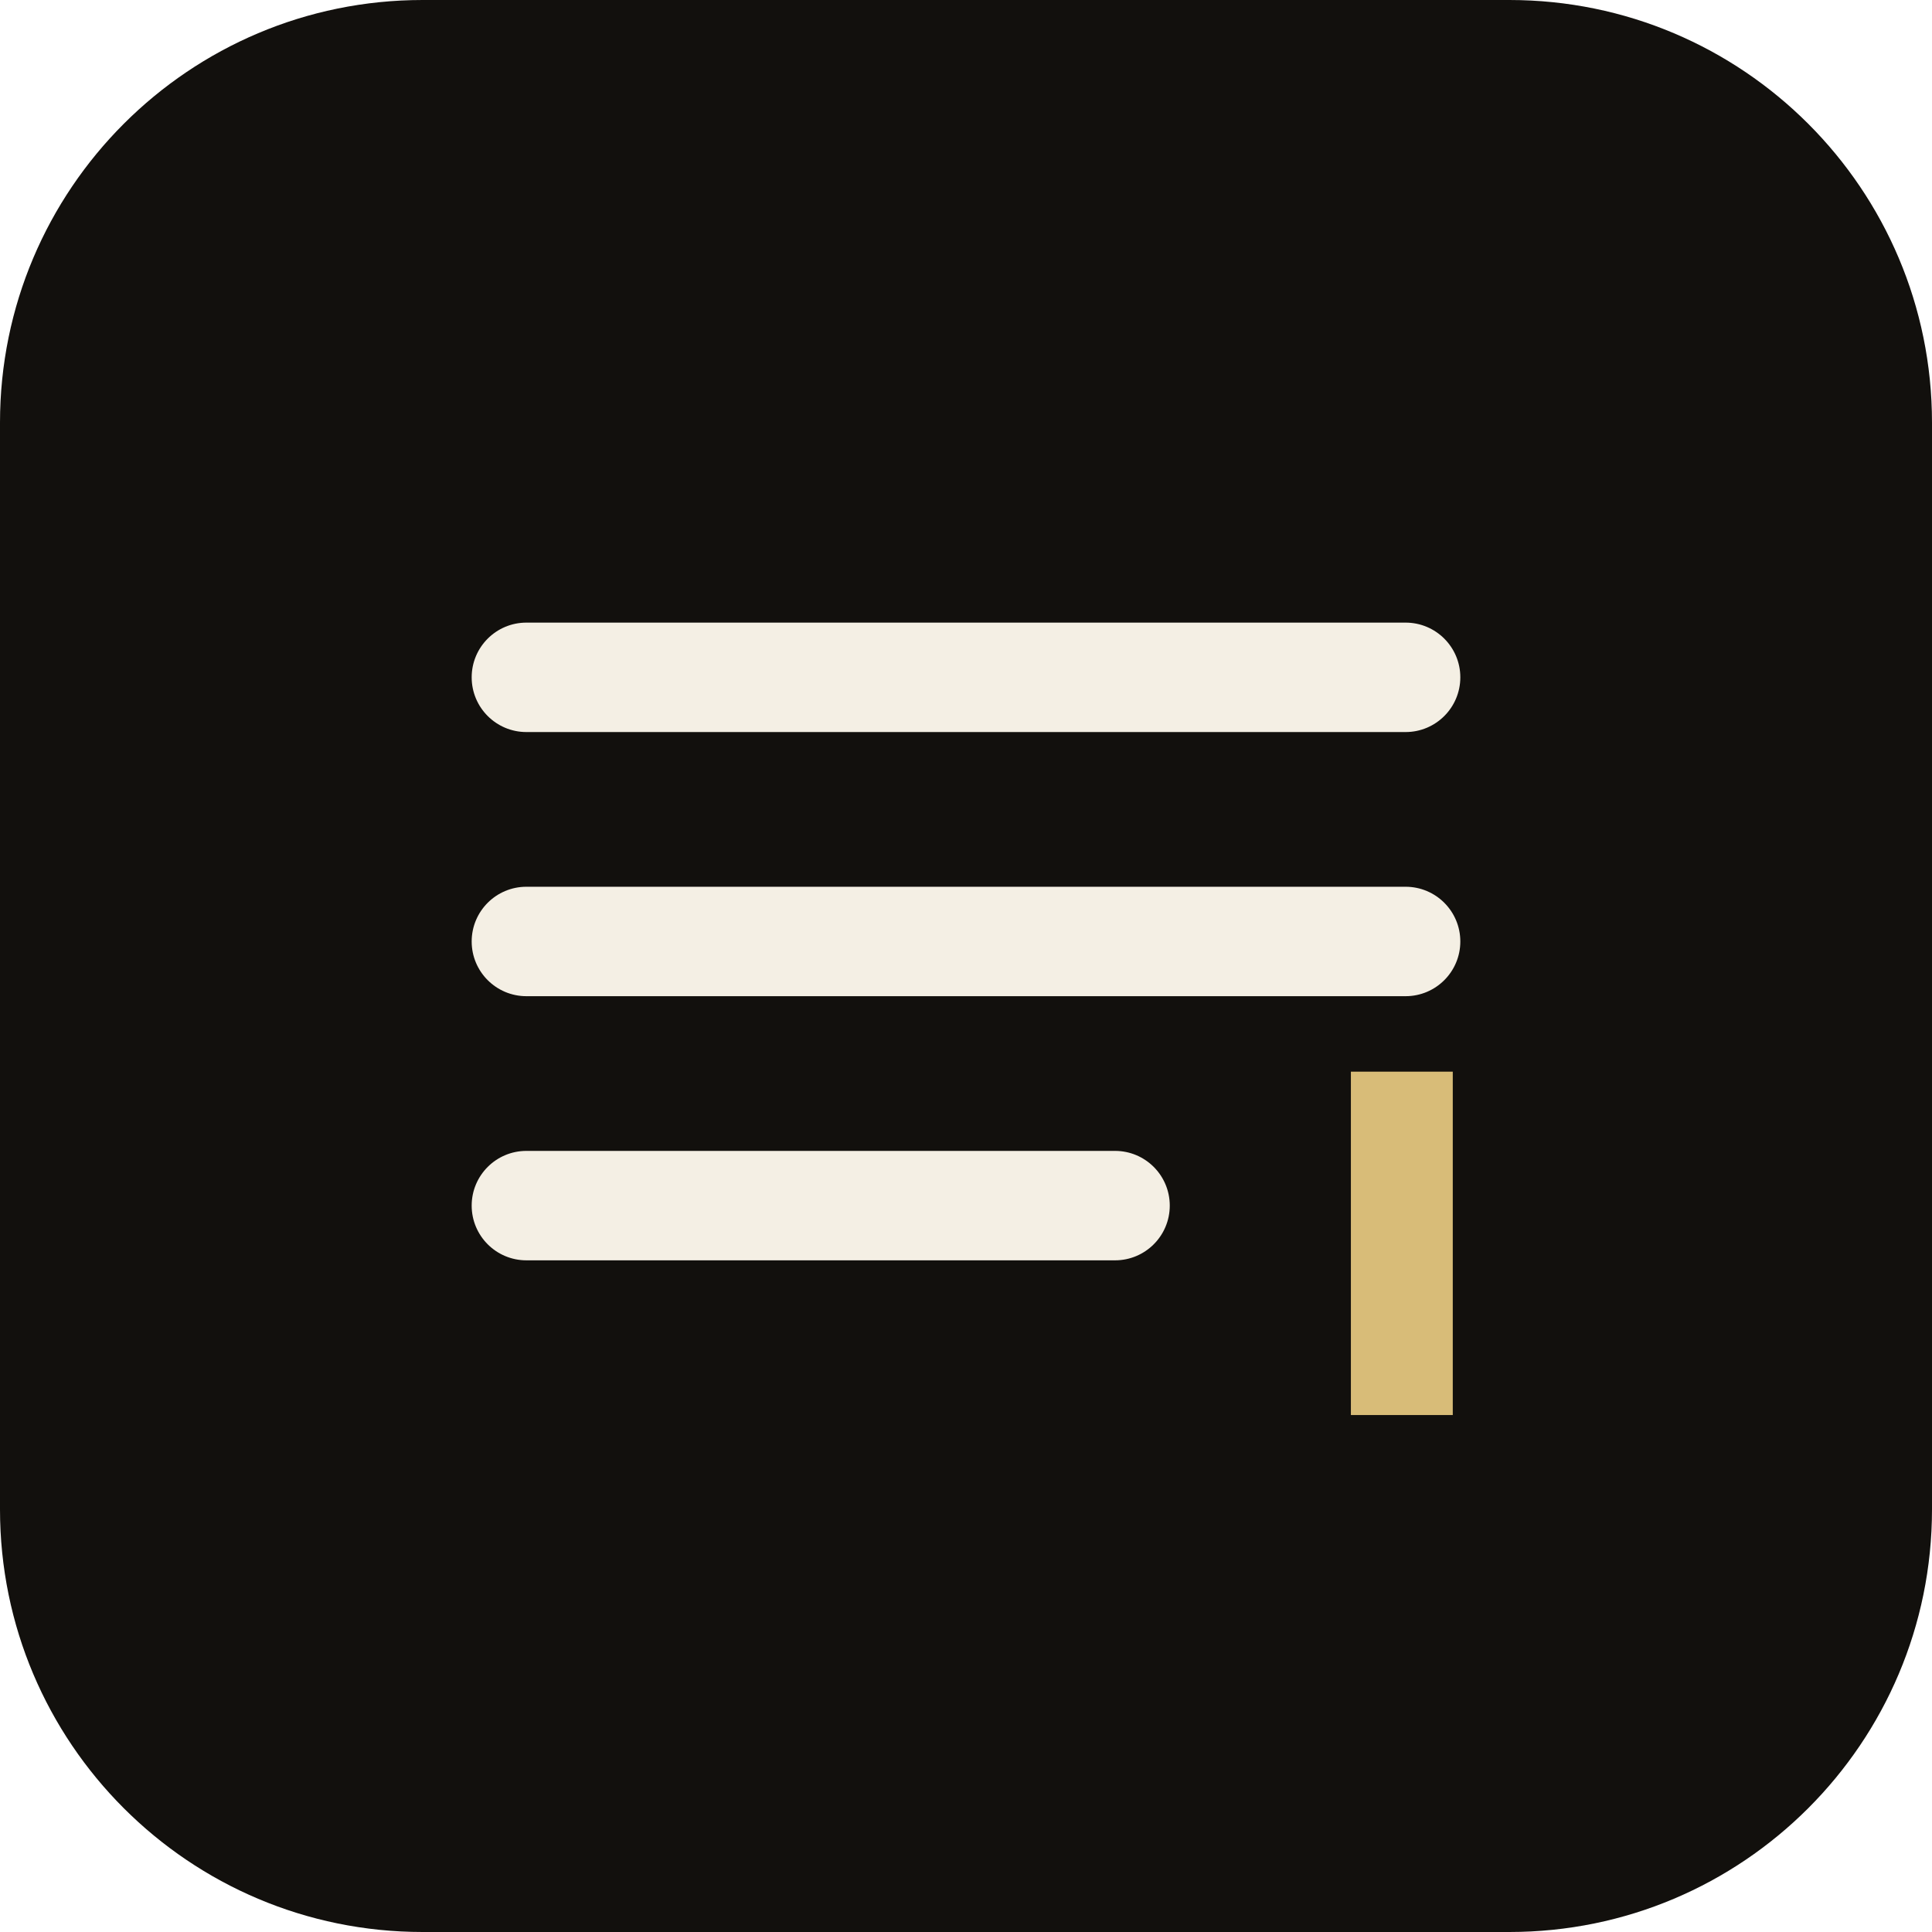
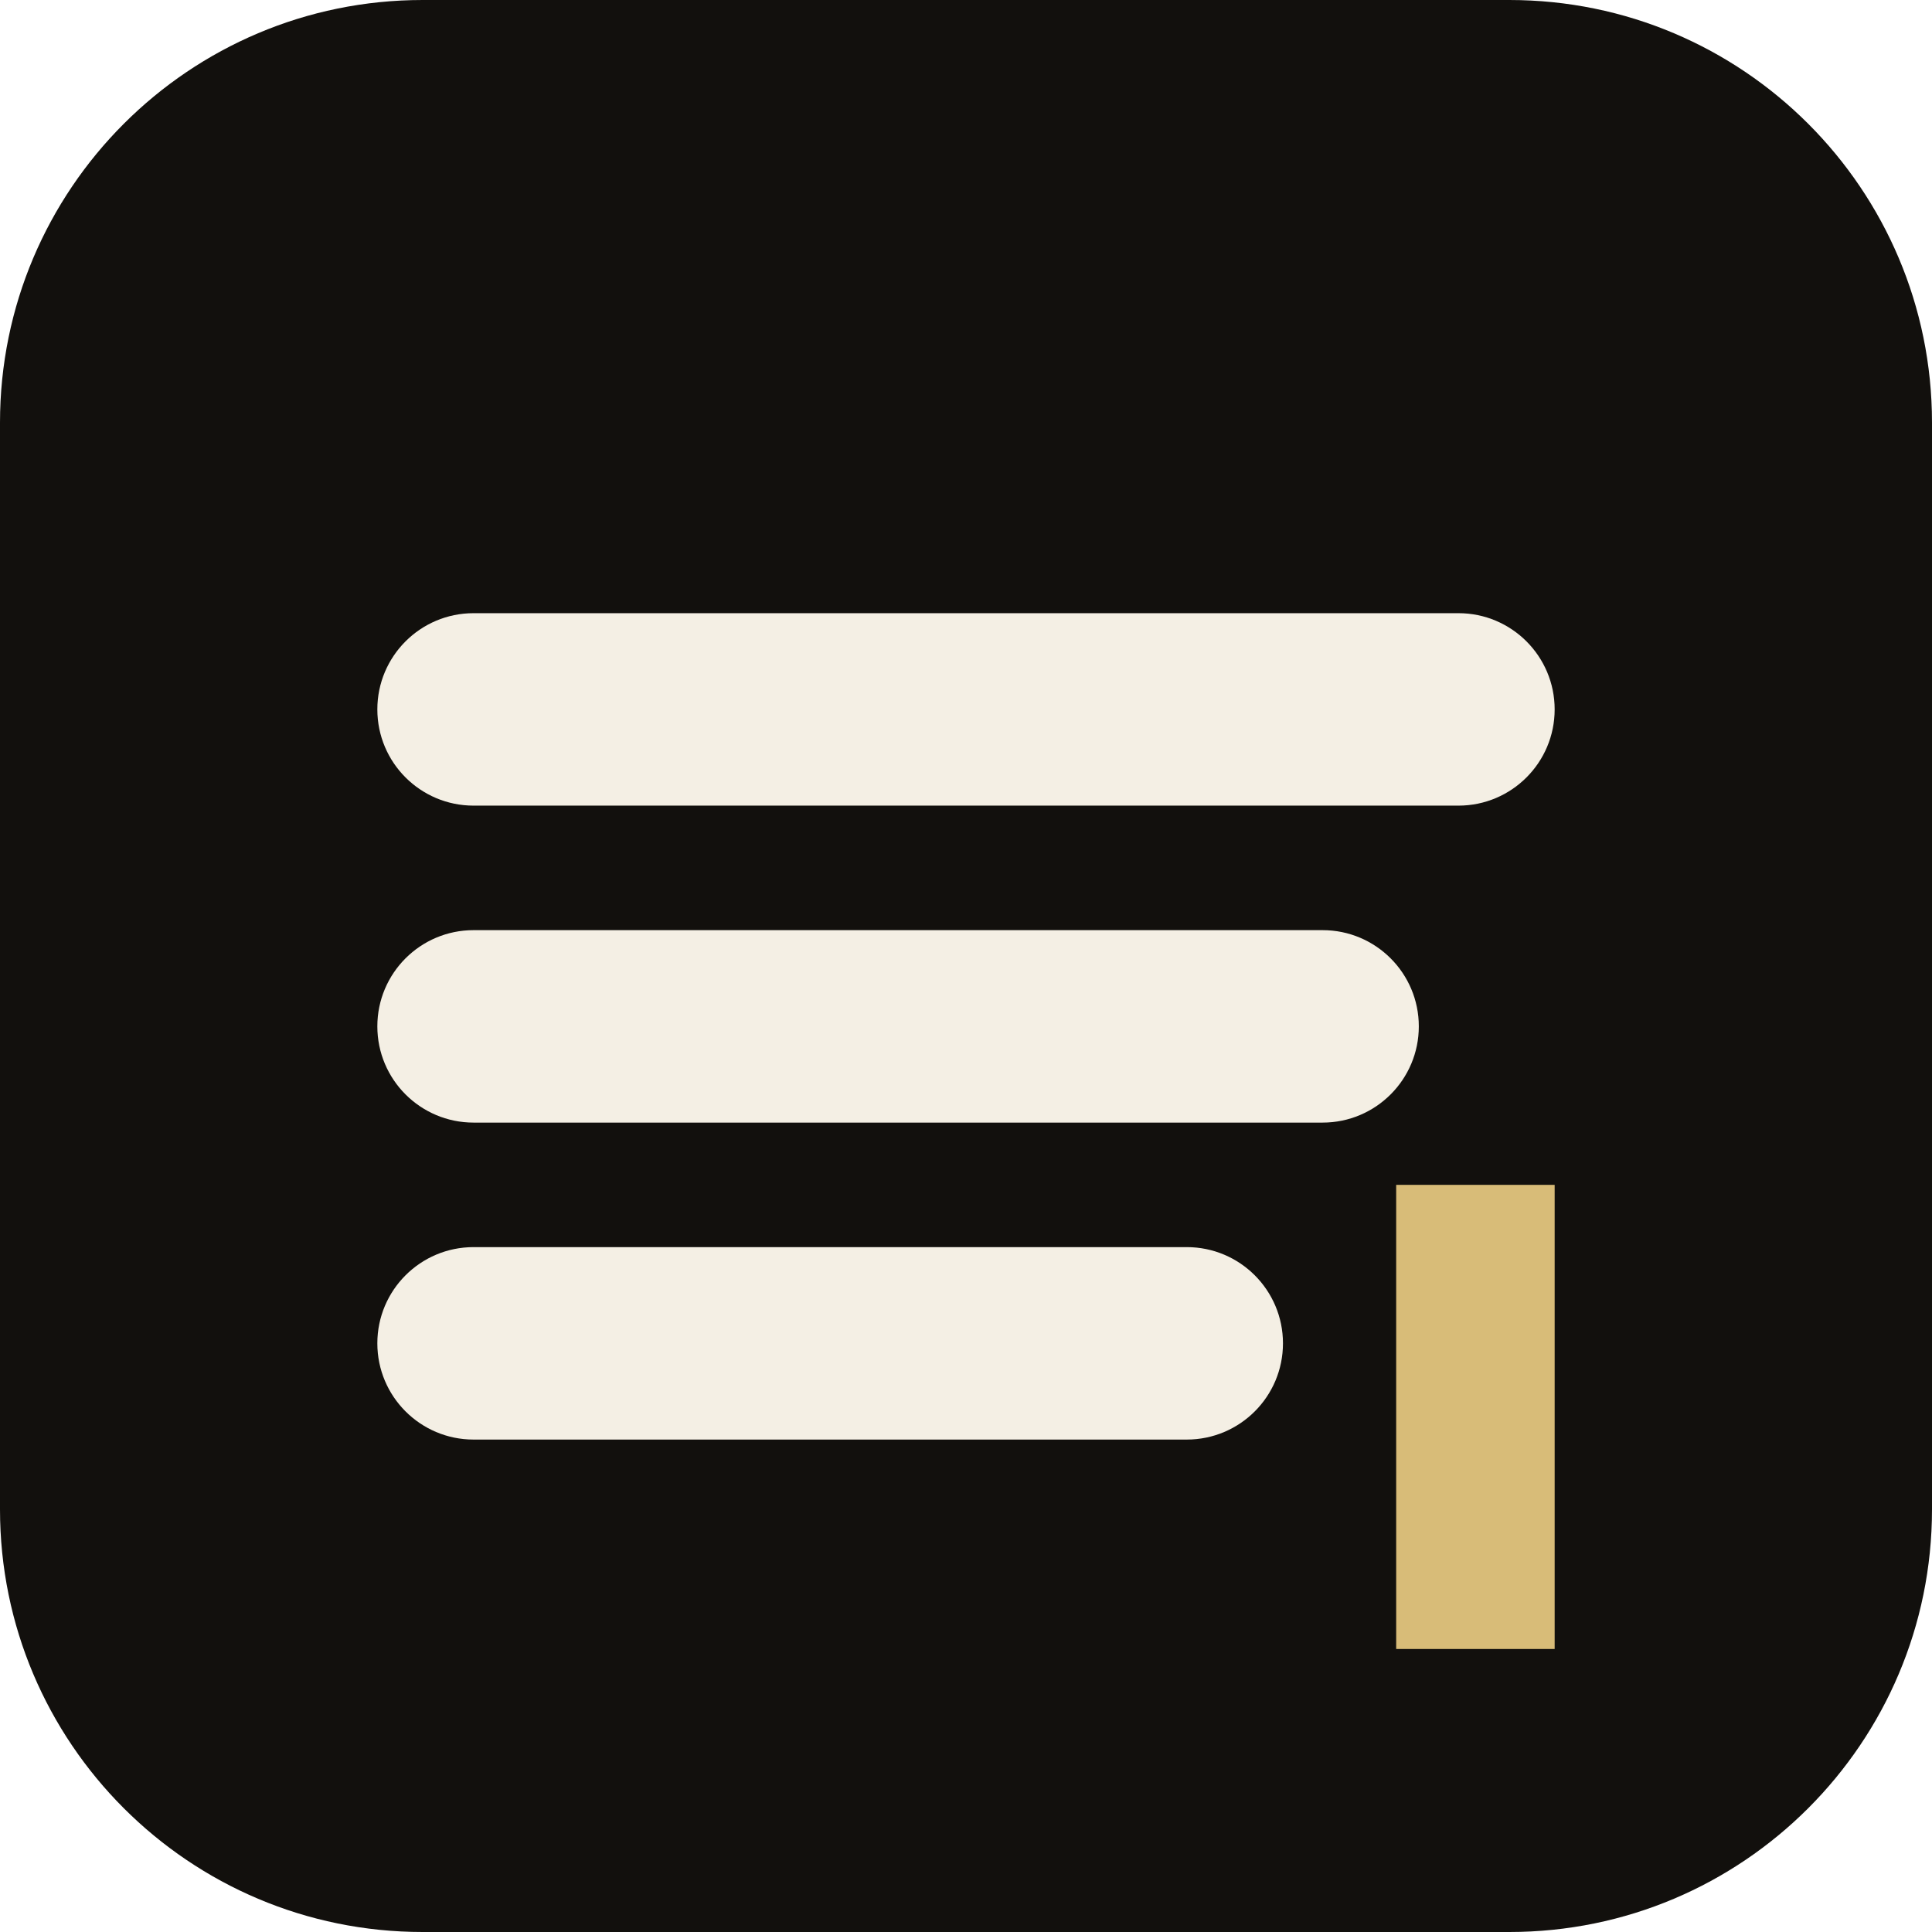
<svg xmlns="http://www.w3.org/2000/svg" viewBox="0 0 1024 1024">
  <rect width="1024" height="1024" rx="224" fill="#12100D" />
-   <rect x="250" y="330" width="524" height="58" rx="29" fill="#F4EFE4" />
-   <rect x="250" y="470" width="524" height="58" rx="29" fill="#F4EFE4" />
-   <rect x="250" y="610" width="370" height="58" rx="29" fill="#F4EFE4" />
-   <rect x="716" y="568" width="54" height="182" fill="#D8BC78" />
+   <rect x="200" y="325" width="624" height="102" rx="51" fill="#F4EFE4" />
+   <rect x="200" y="493" width="552" height="102" rx="51" fill="#F4EFE4" />
+   <rect x="200" y="661" width="480" height="102" rx="51" fill="#F4EFE4" />
+   <rect x="740" y="628" width="84" height="246" fill="#D8BC78" />
</svg>
